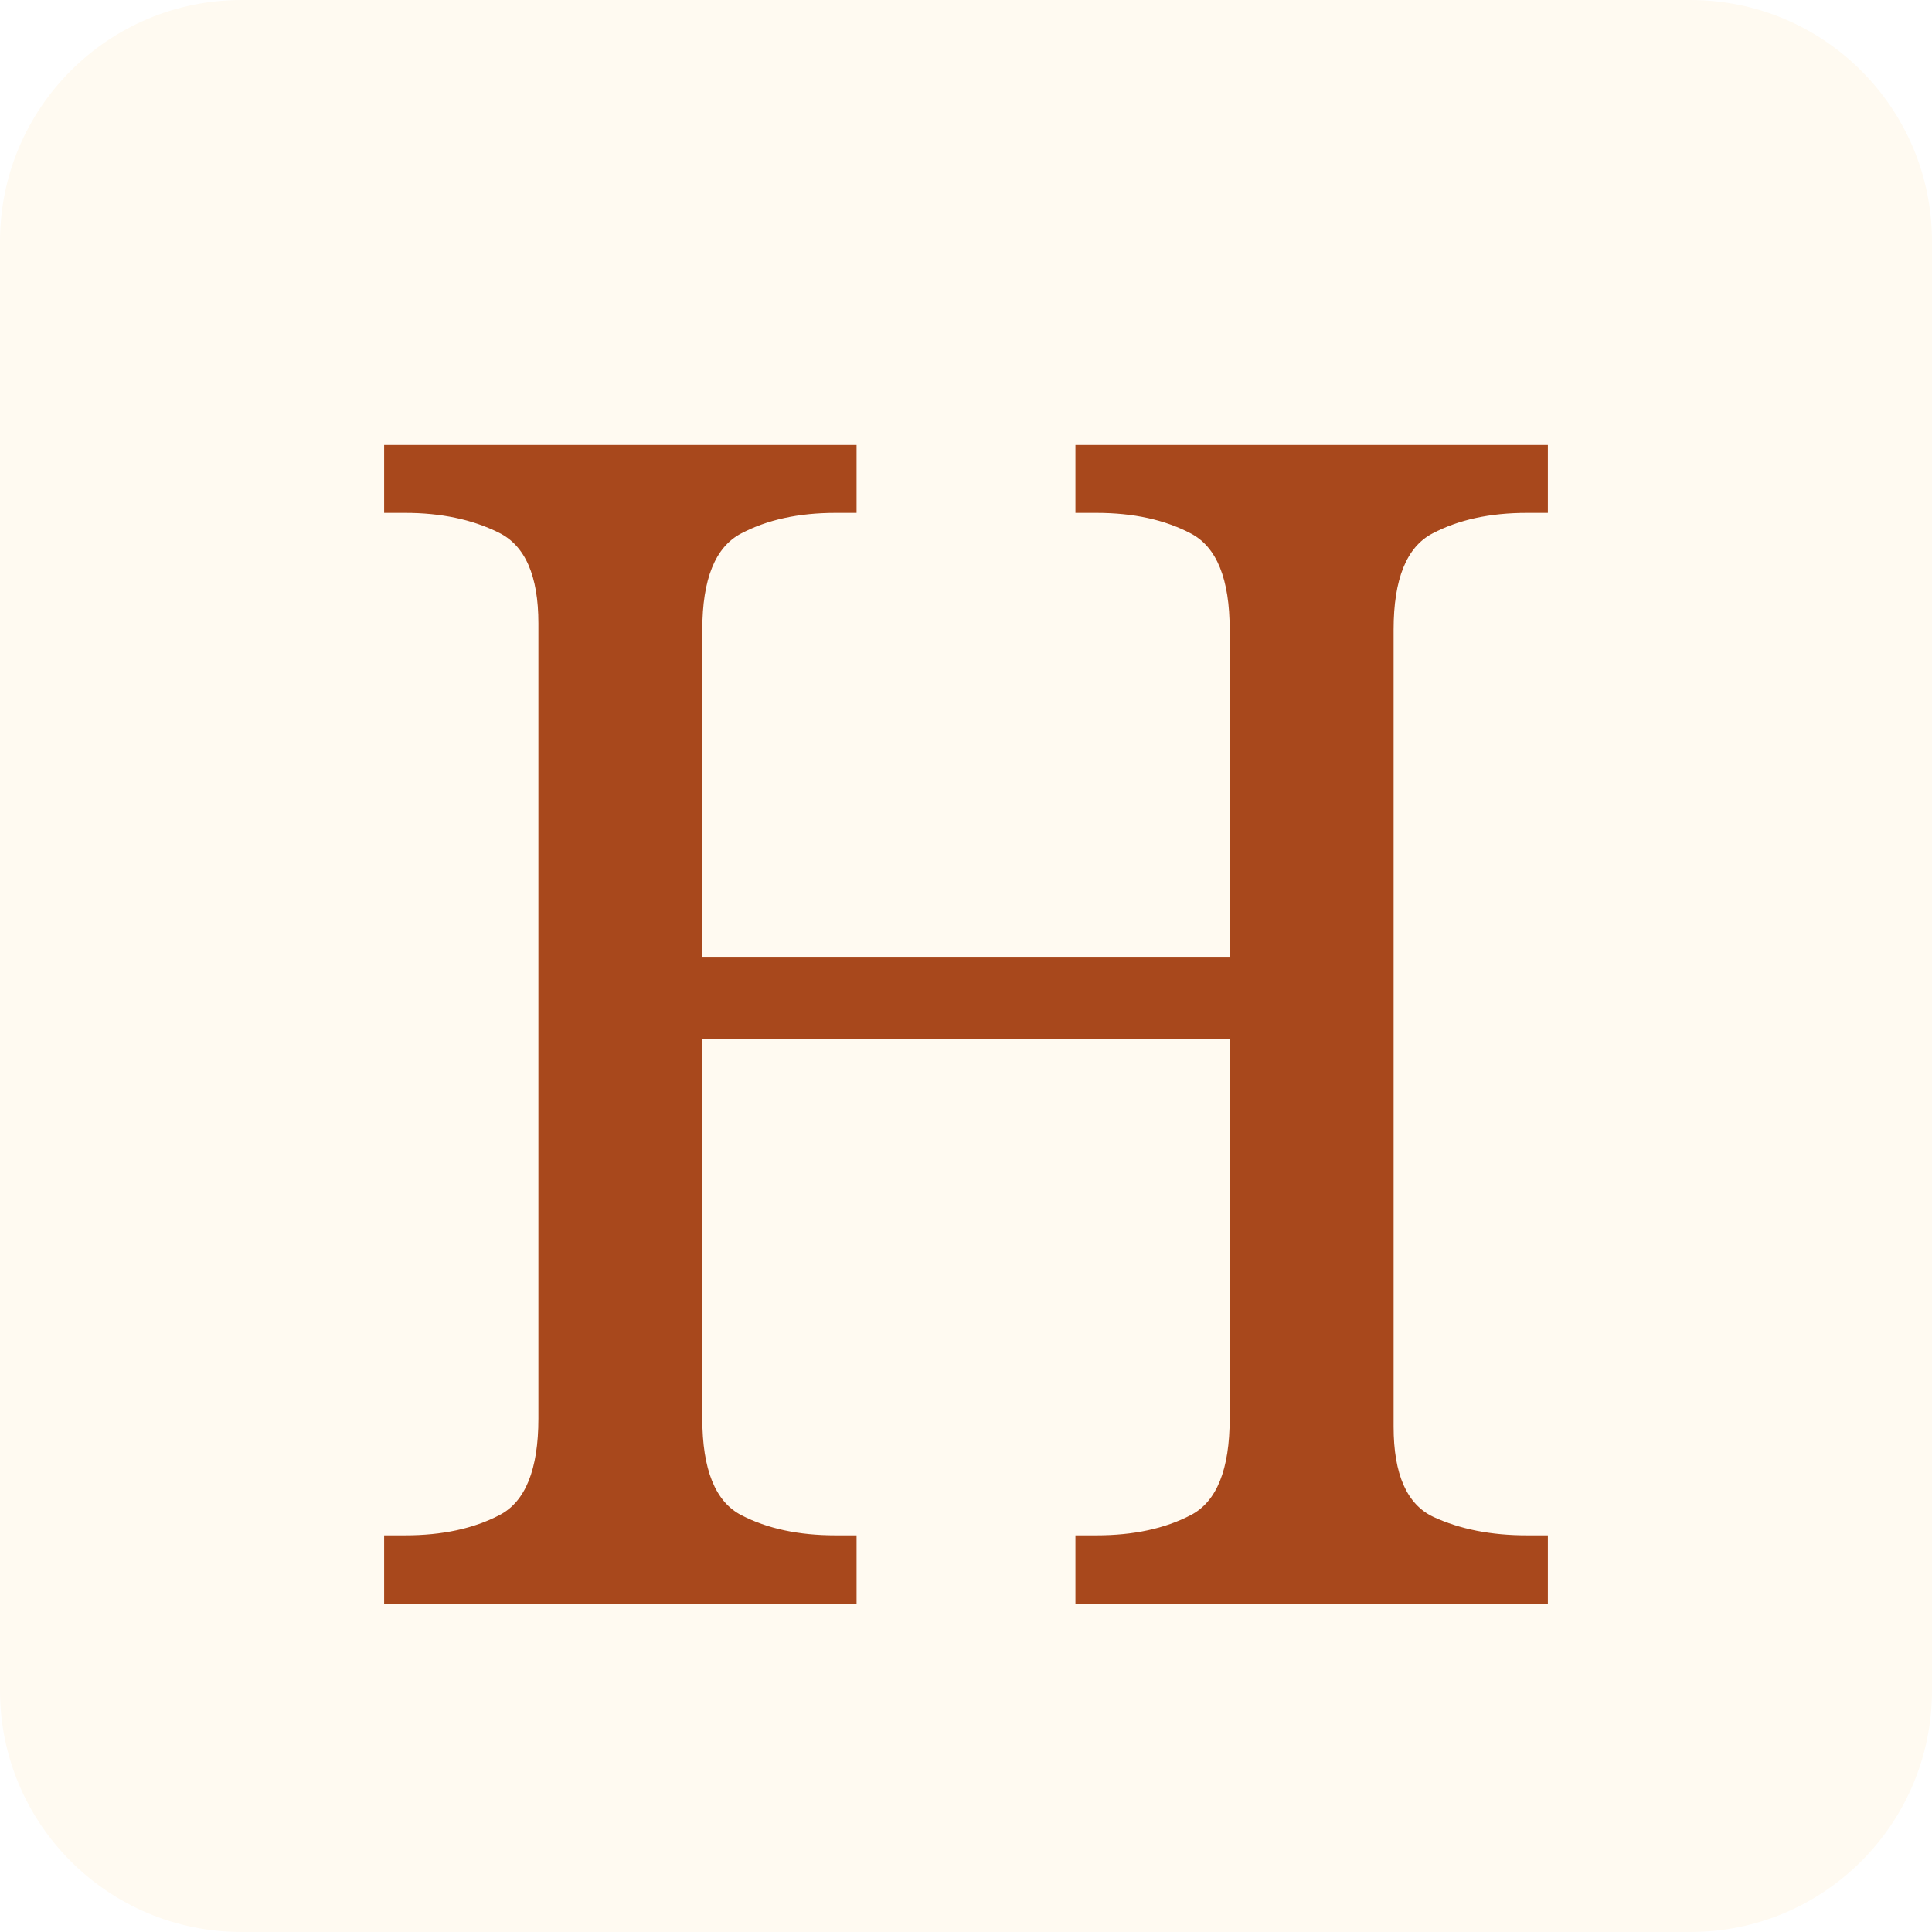
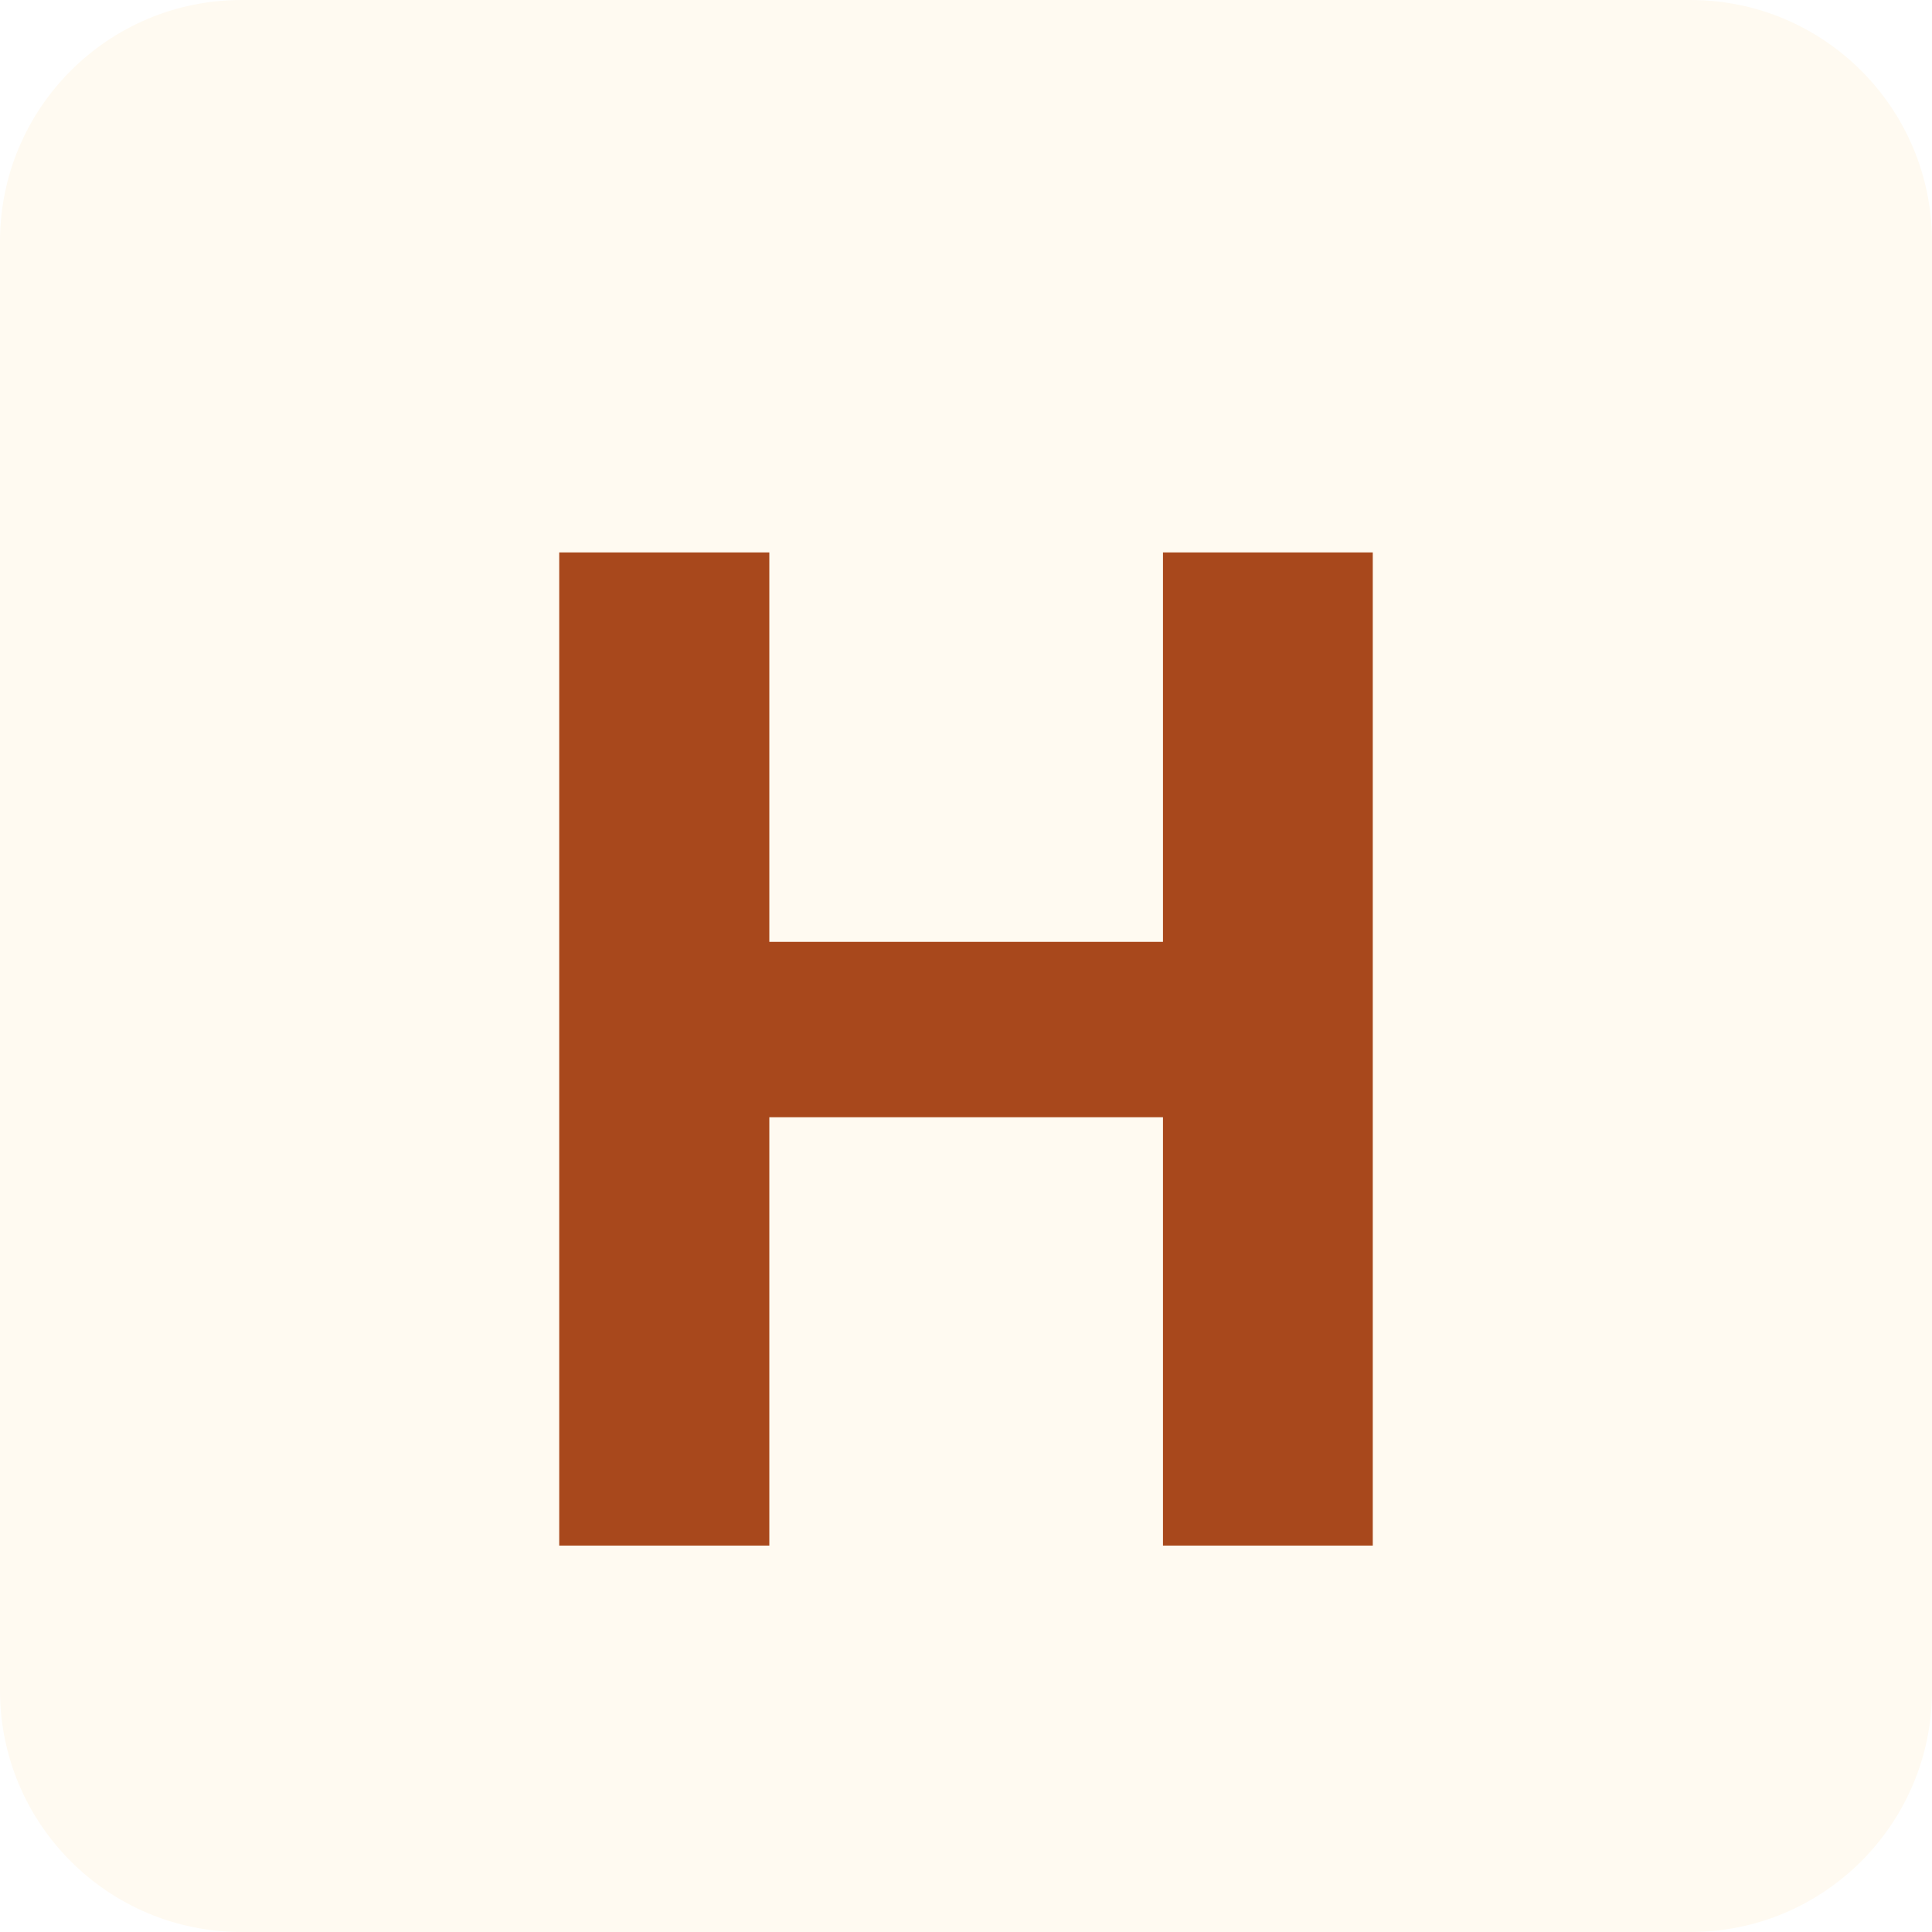
<svg xmlns="http://www.w3.org/2000/svg" viewBox="0 0 100 100" fill="none">
  <defs>
    <style>
      @font-face {
-         font-family: 'Caprasimo';
+         font-family: 'Figtree';
        font-style: normal;
-         font-weight: 400;
-         src: url('fonts/Caprasimo-Regular.ttf') format('truetype');
+         font-weight: 100 900;
+         src: url('fonts/figtree/Figtree-Variable.ttf') format('truetype');
      }
    </style>
  </defs>
  <rect width="100" height="100" rx="12.5" fill="#fffaf1" />
-   <text x="50" y="83" text-anchor="middle" font-family="Caprasimo, Georgia, serif" font-size="84" font-weight="400" fill="#a8481c">H</text>
+   <text x="50" y="80" text-anchor="middle" font-family="Figtree, system-ui, sans-serif" font-size="72" font-weight="700" fill="#a8481c">H</text>
</svg>
